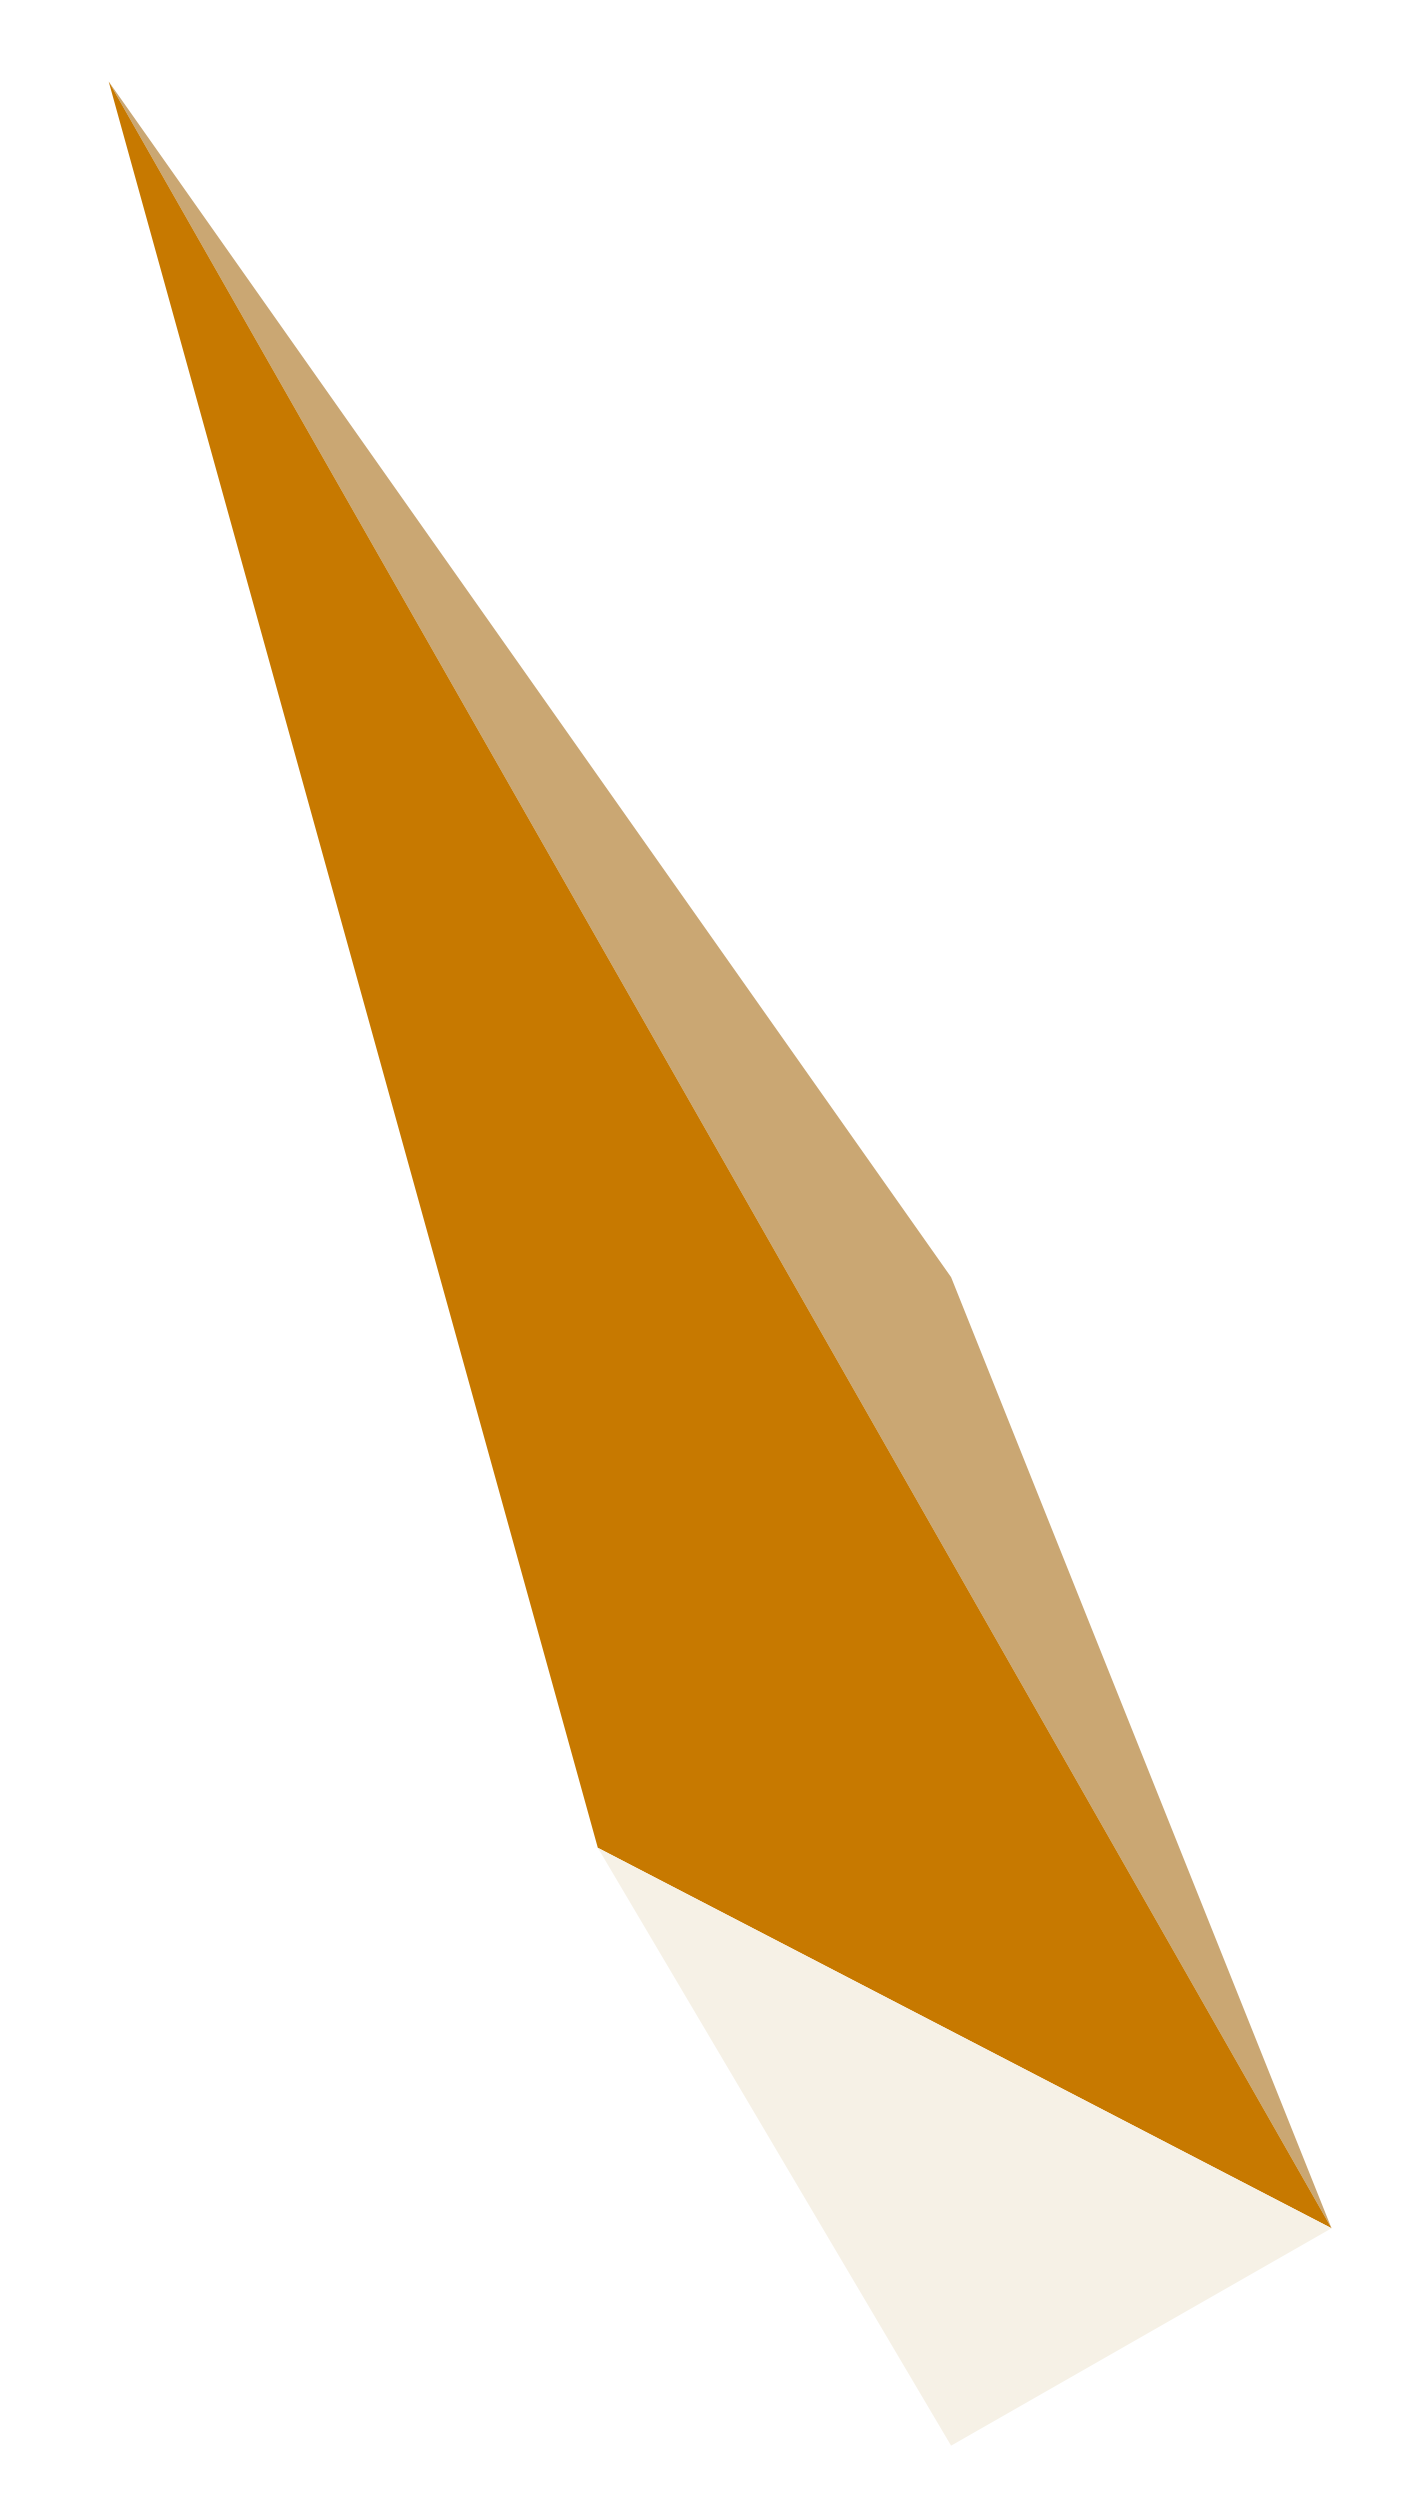
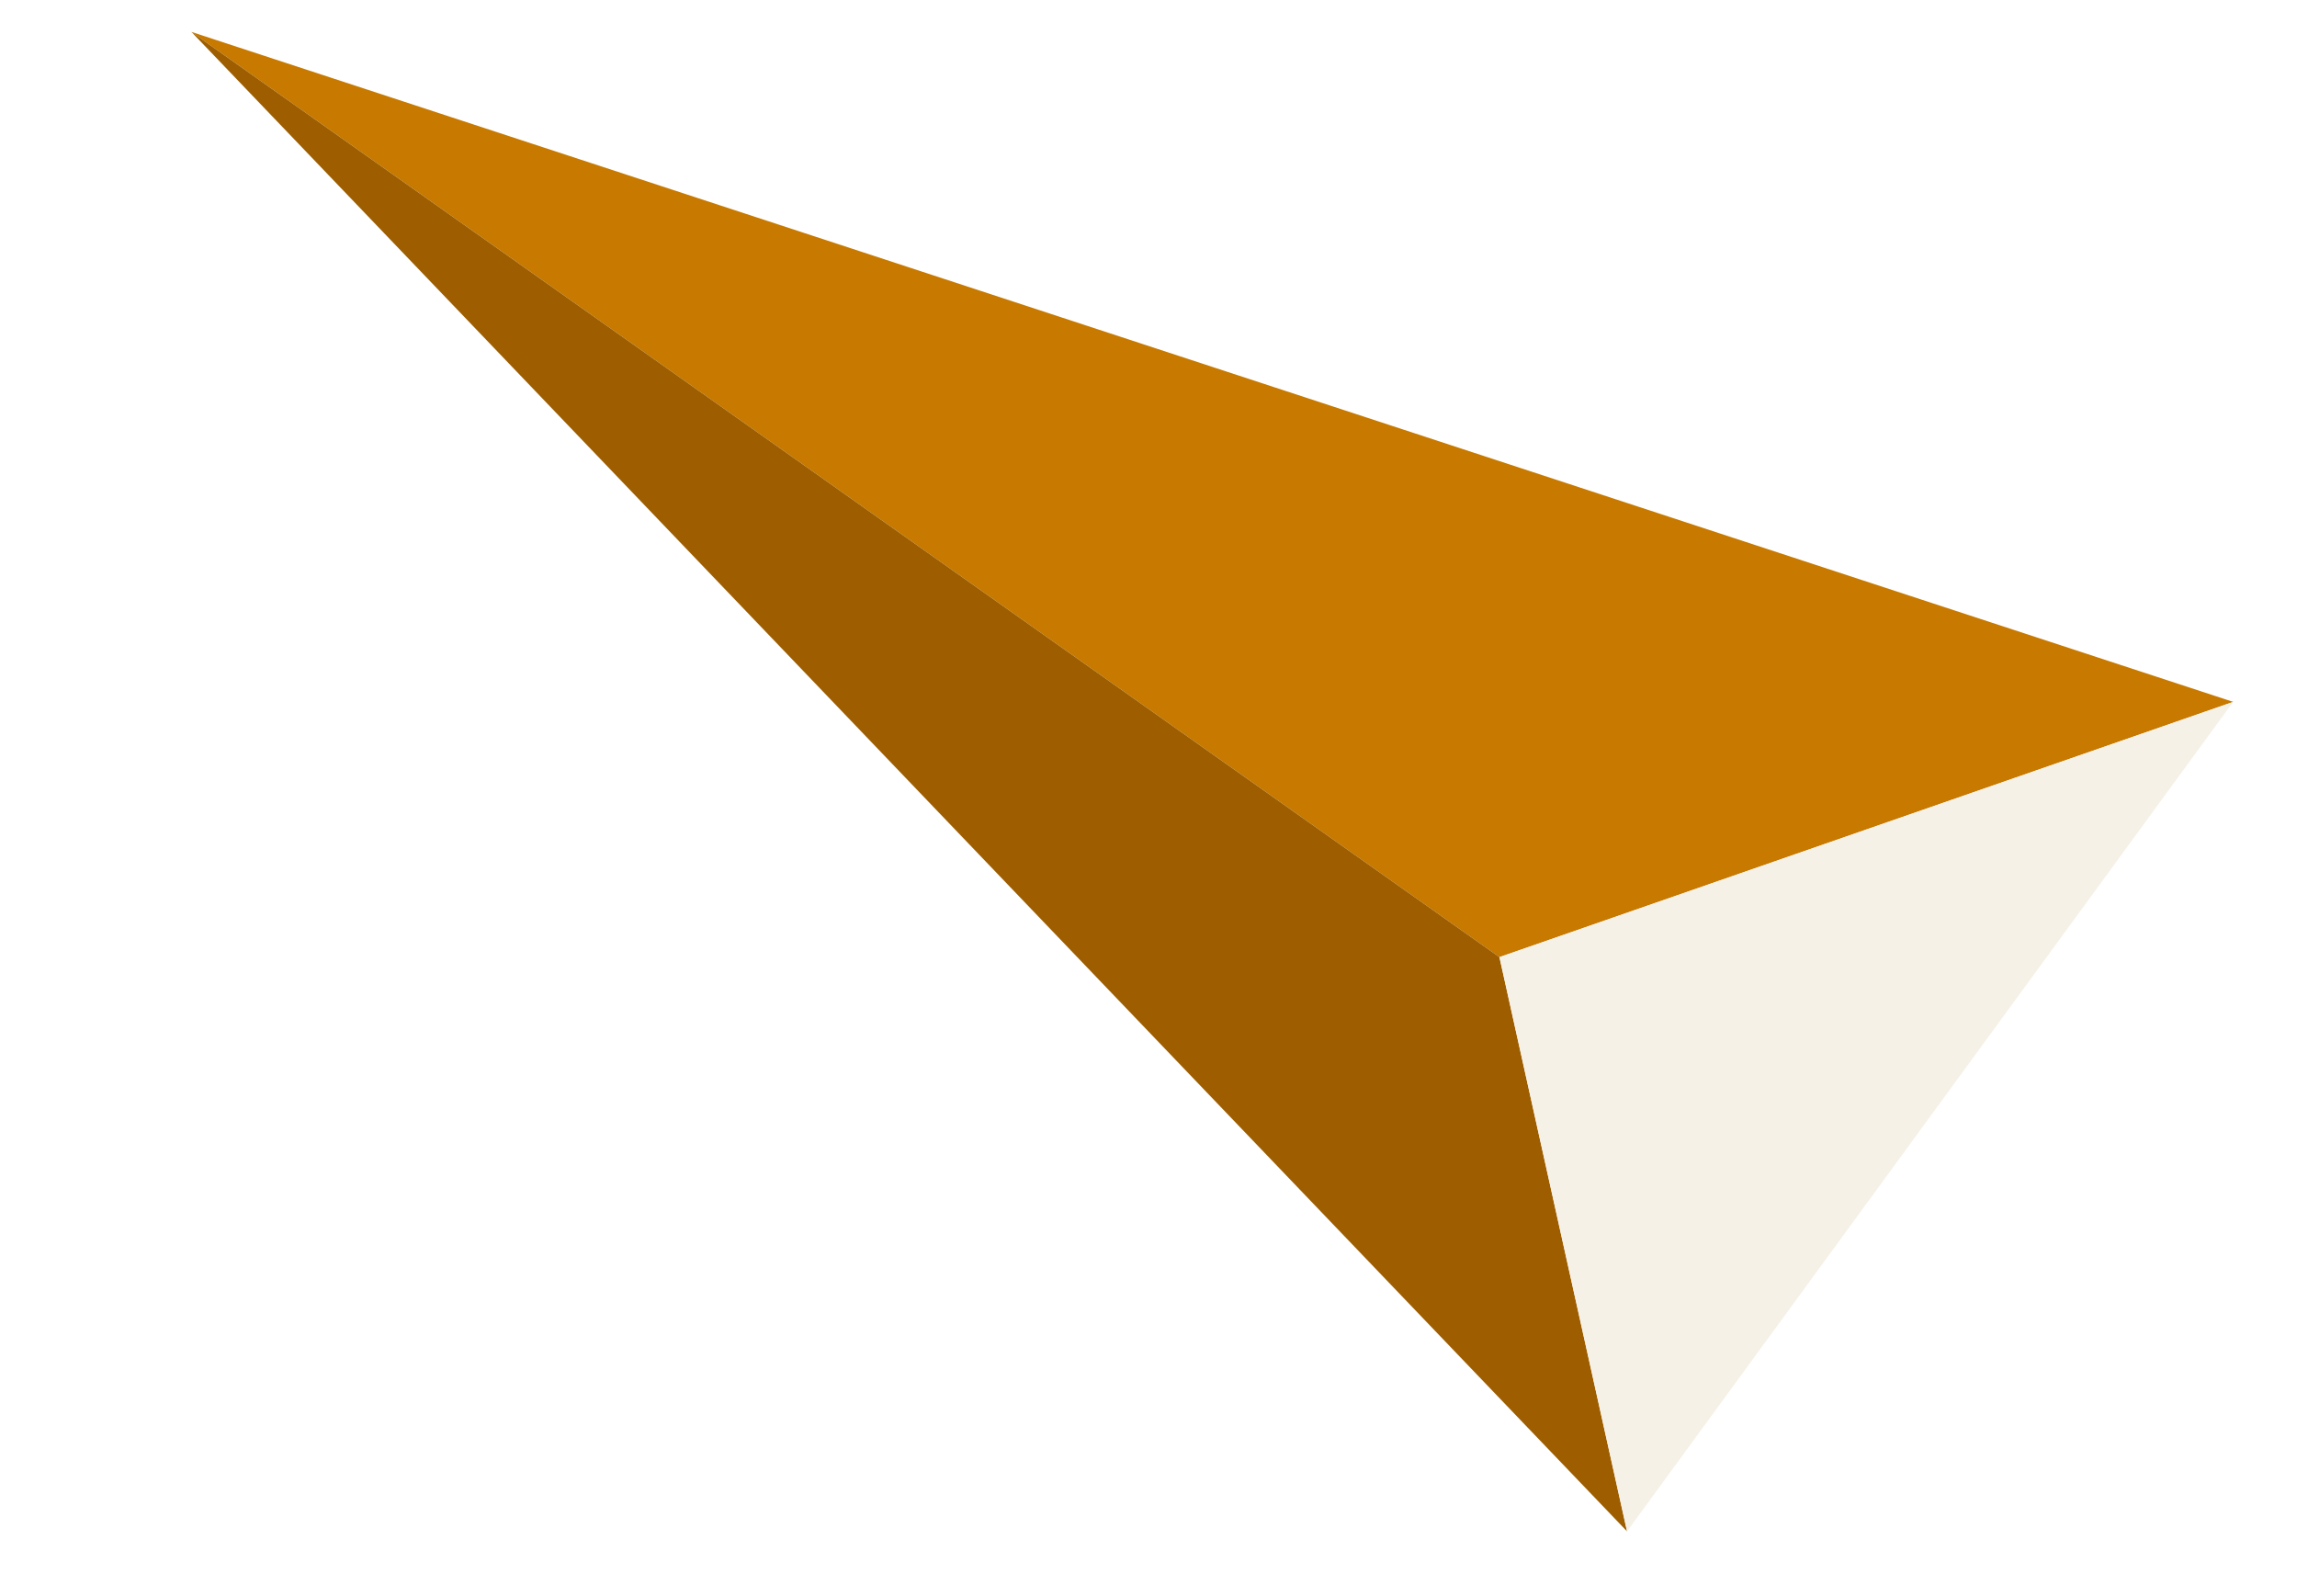
- <svg xmlns="http://www.w3.org/2000/svg" viewBox="80 86 104 184" width="104" height="184">
-   <path d="M178 250L88 92L124 222Z" fill="#C77900" />
-   <path d="M178 250L124 222L150 266Z" fill="#F6F1E6" />
-   <path d="M178 250L88 92L150 180Z" fill="#9E5E00" opacity="0.55" />
+ <svg xmlns="http://www.w3.org/2000/svg" viewBox="42 204 144 100" width="144" height="100">
+   <path d="M182 248L54 206L136 264Z" fill="#C77900" />
+   <path d="M54 206L144 300L136 264Z" fill="#9E5E00" />
+   <path d="M182 248L136 264L144 300Z" fill="#F6F1E6" />
</svg>
